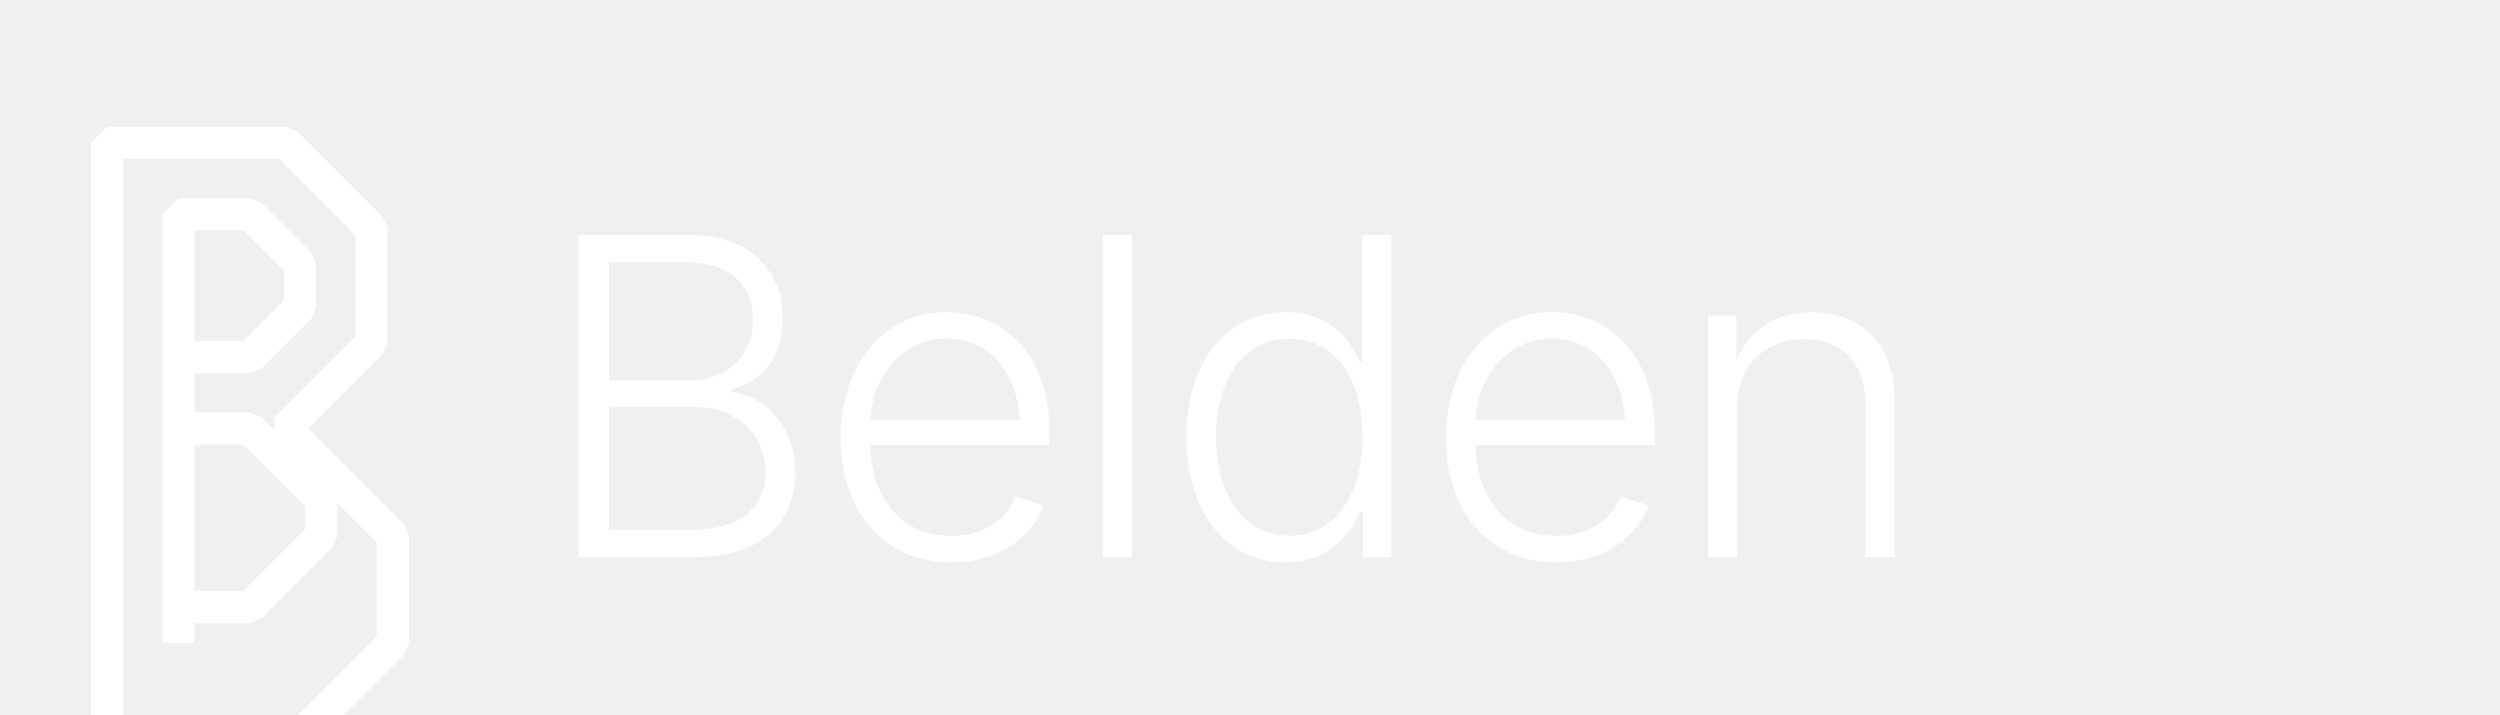
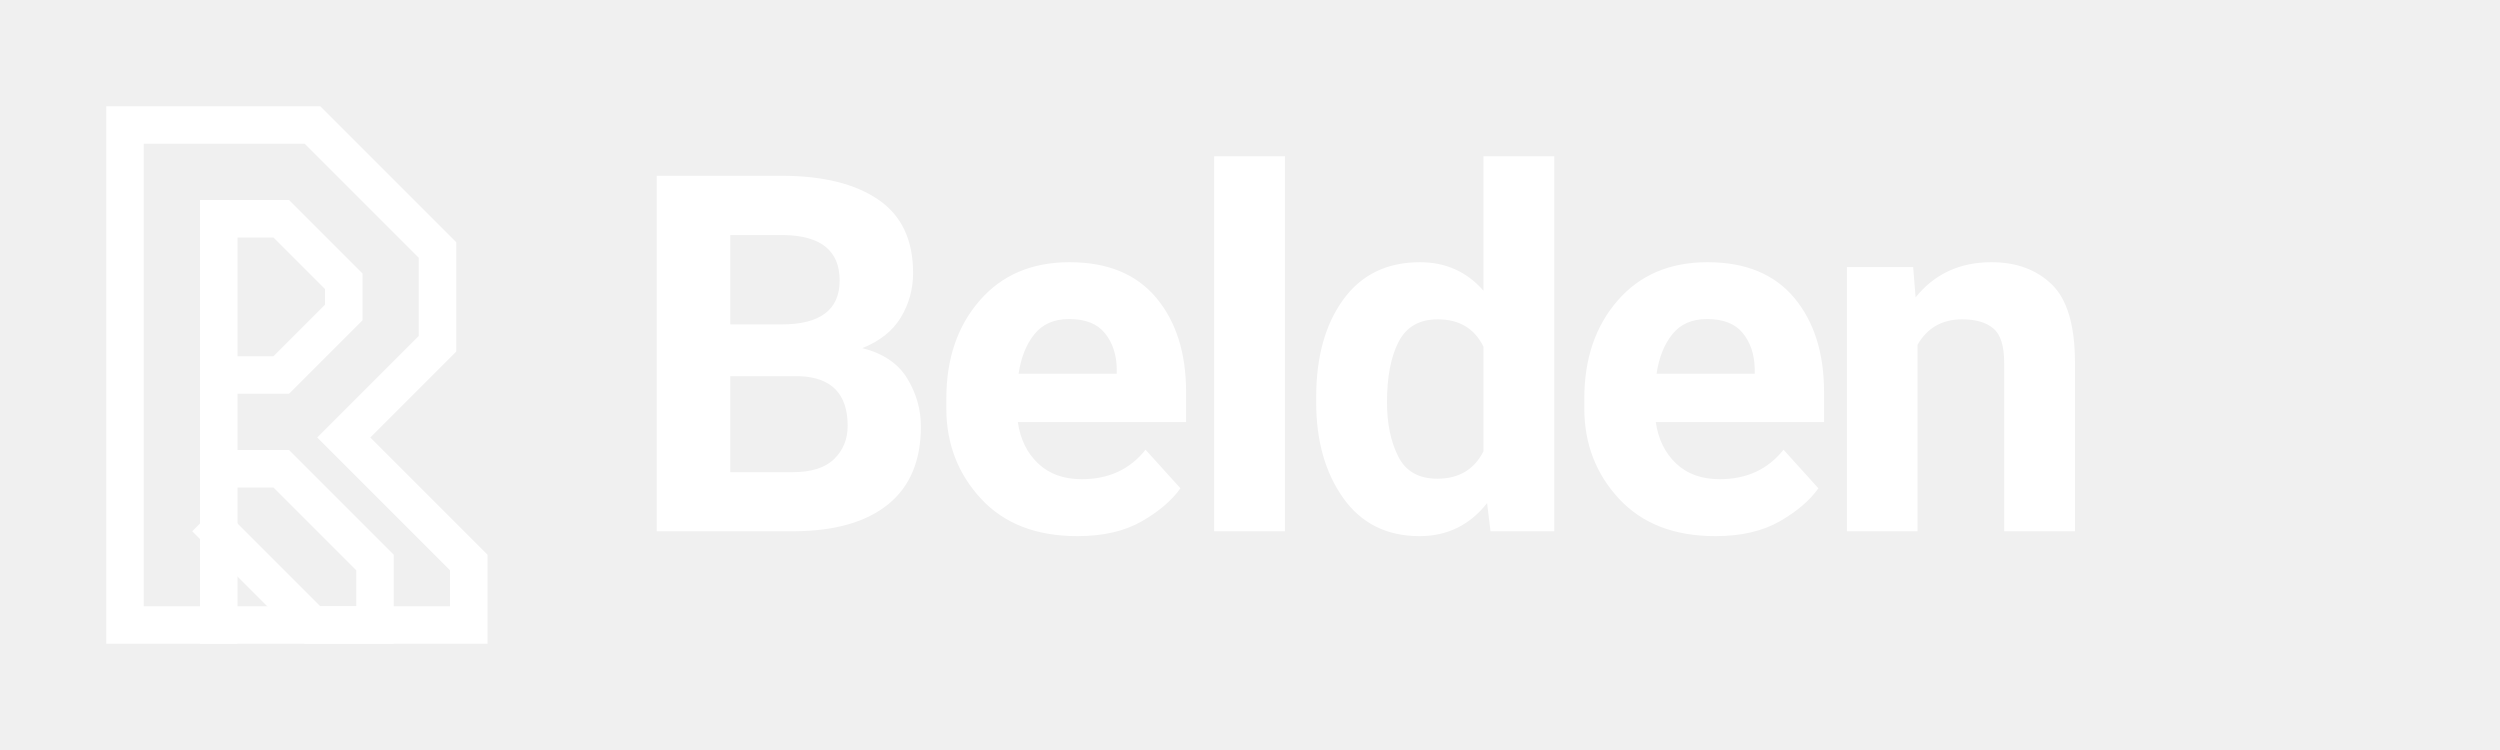
- <svg xmlns="http://www.w3.org/2000/svg" viewBox="0 0 350 100" fill="none">
-   <g fill="none" stroke="#FFFFFF" stroke-width="4.5" stroke-linejoin="bevel" stroke-linecap="square">
-     <polygon points="15,90 15,20 40,20 52,32 52,48 40,60 55,75 55,90 40,105 15,105" />
-     <polygon points="25,90 25,30 35,30 42,37 42,43 35,50 25,50" />
-     <polyline points="25,60 35,60 45,70 45,75 35,85 25,85" />
+ <svg xmlns="http://www.w3.org/2000/svg" viewBox="0 0 400 120" fill="none">
+   <g fill="none" stroke="#FFFFFF" stroke-width="6" stroke-linejoin="miter" stroke-linecap="square">
+     <path d="M 20,100 L 20,20 L 50,20 L 70,40 L 70,55 L 55,70 L 75,90 L 75,100 Z" />
+     <path d="M 35,100 L 35,35 L 45,35 L 55,45 L 55,50 L 45,60 L 35,60" />
+     <path d="M 35,75 L 45,75 L 60,90 L 60,100 L 50,100 L 35,85" />
  </g>
-   <text x="75" y="78" font-family="system-ui, -apple-system, sans-serif" font-weight="300" font-size="62" fill="#FFFFFF" letter-spacing="-1">Belden</text>
+   <text x="100" y="85" font-family="-apple-system, BlinkMacSystemFont, 'Segoe UI', Roboto, Helvetica, Arial, sans-serif" font-weight="600" font-size="80" fill="#FFFFFF" letter-spacing="-2.5">Belden</text>
</svg>
